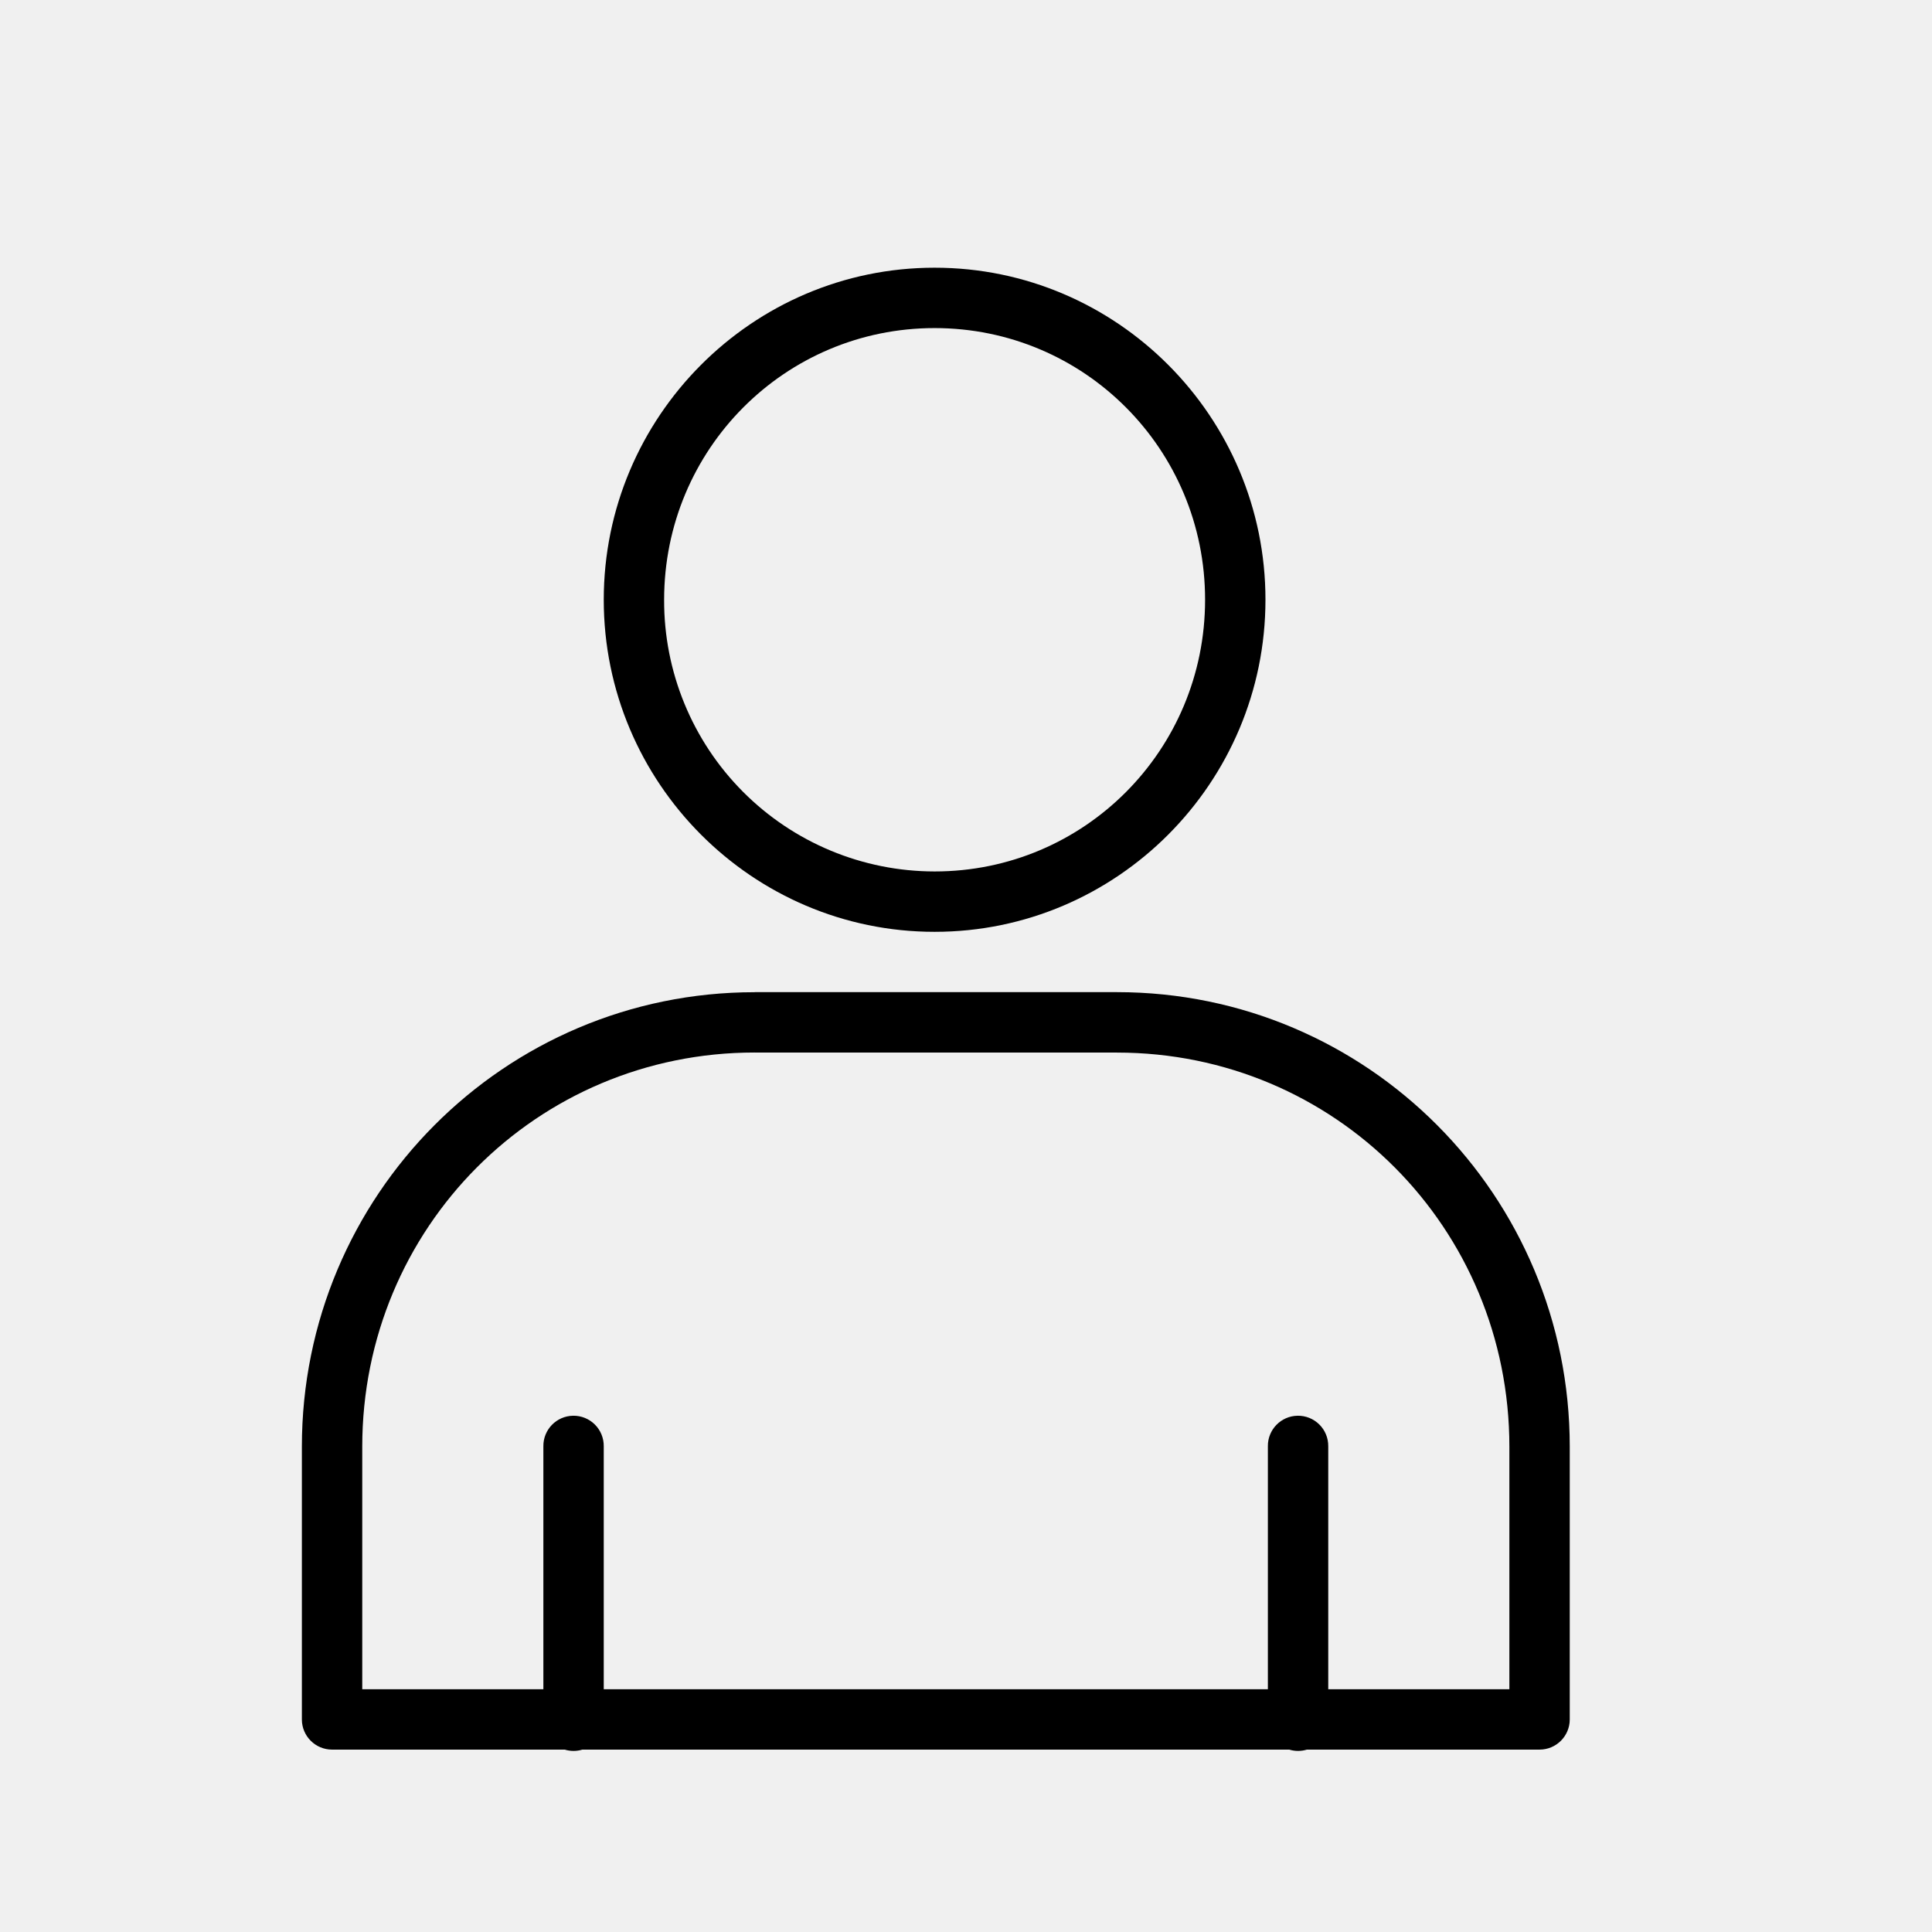
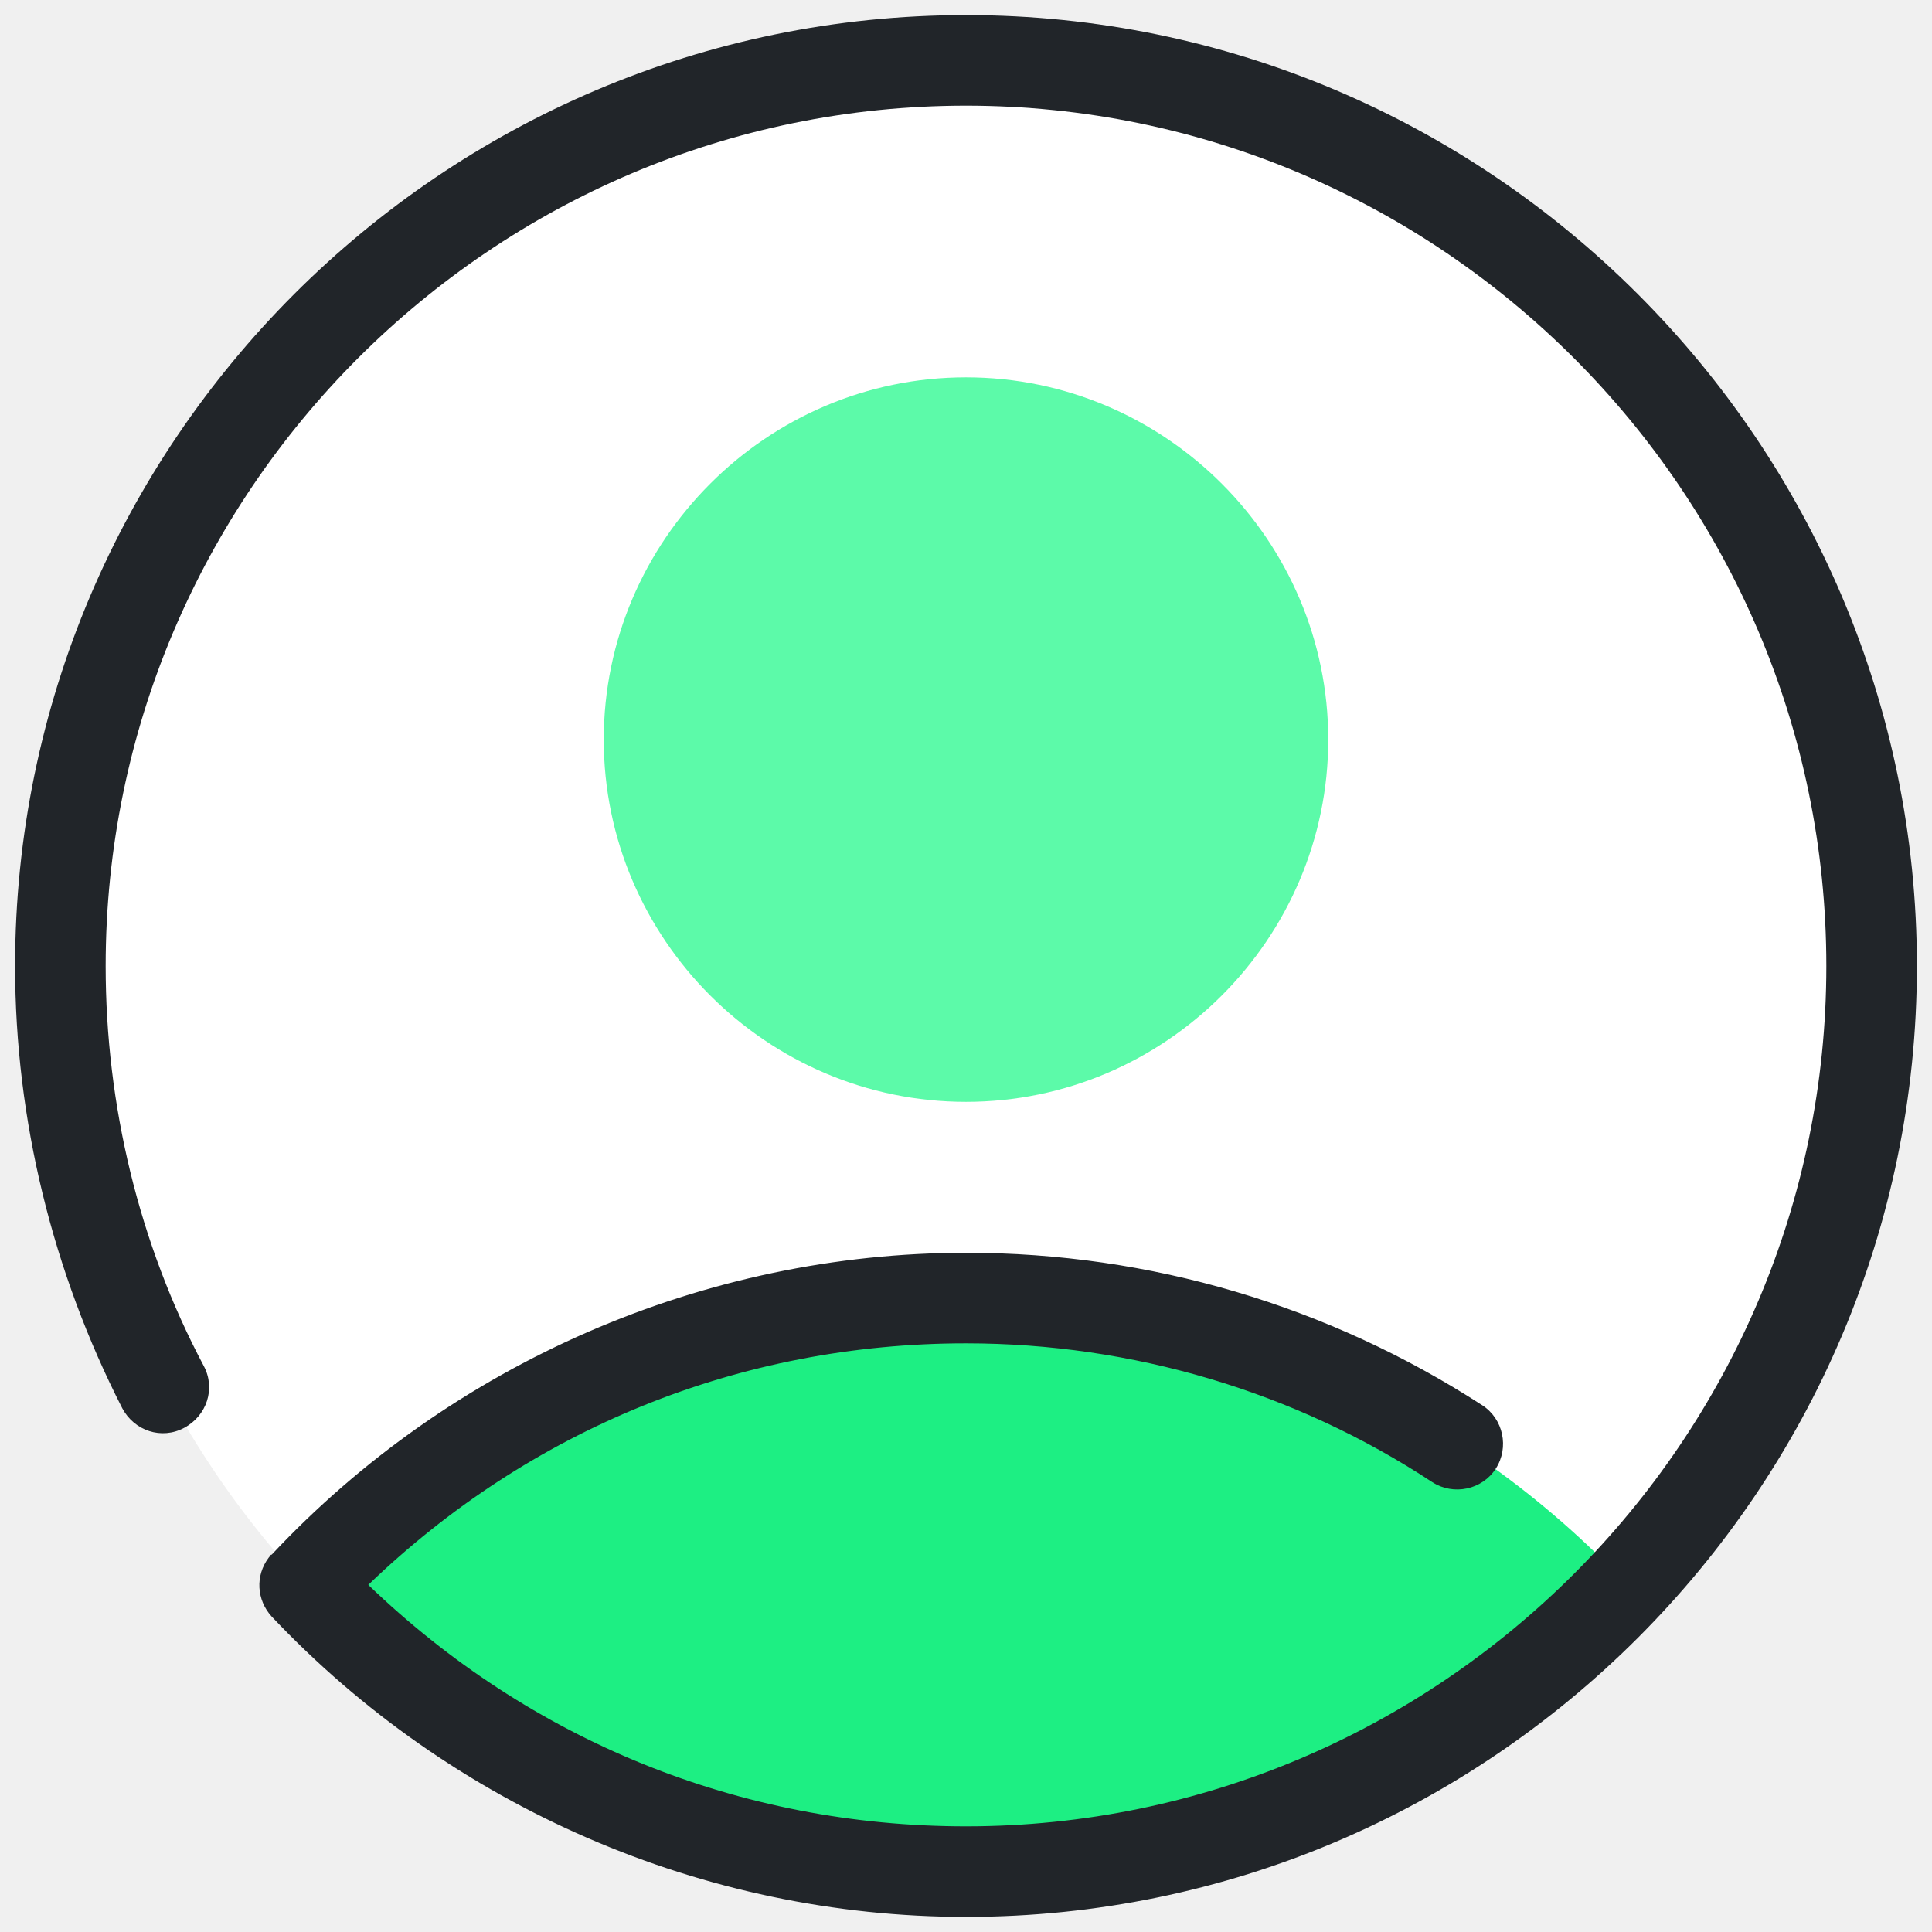
- <svg xmlns="http://www.w3.org/2000/svg" viewBox="0 0 32 32" width="256" height="256">
-   <path style="line-height:normal;text-indent:0;text-align:start;text-decoration-line:none;text-decoration-style:solid;text-decoration-color:#000;text-transform:none;block-progression:tb;isolation:auto;mix-blend-mode:normal" fill-rule="evenodd" d="M15.48 4.434c-3.021 0-5.48 2.469-5.48 5.5 0 3.03 2.459 5.5 5.48 5.5 3.022 0 5.48-2.47 5.48-5.5.001-3.031-2.458-5.5-5.48-5.5zm0 1c2.48 0 4.481 2.007 4.48 4.5 0 2.492-2 4.5-4.48 4.5a4.483 4.483 0 0 1-4.48-4.5c0-2.493 2.001-4.5 4.48-4.5zm-2.98 11c-4.148 0-7.5 3.368-7.5 7.529v4.516a.5.5 0 0 0 .5.5h3.854a.5.5 0 0 0 .292 0h11.708a.5.5 0 0 0 .292 0H25.5a.5.5 0 0 0 .5-.5v-4.516c0-4.161-3.352-7.53-7.5-7.53h-6zm0 1h6c3.609 0 6.5 2.902 6.5 6.529v4.016h-3v-4.024a.5.5 0 0 0-.508-.506.5.5 0 0 0-.492.506v4.024H10v-4.024a.5.5 0 0 0-.508-.506.5.5 0 0 0-.492.506v4.024H6v-4.016c0-3.627 2.891-6.53 6.5-6.53z" color="#000" font-family="sans-serif" font-weight="400" overflow="visible" fill="#000000" class="color000 svgShape" />
+ <svg xmlns="http://www.w3.org/2000/svg" enable-background="new 0 0 128 128" viewBox="0 0 128 128" width="256" height="256">
+   <circle cx="64" cy="64" r="60" fill="#ffffff" class="colorfff svgShape" />
+   <path fill="#1def83" d="M64,86c-17.3,0-32.8,7.3-43.8,19c10.9,11.7,26.5,19,43.8,19s32.8-7.3,43.8-19C96.8,93.3,81.3,86,64,86z" class="colorefc71d svgShape" />
+   <path fill="#212529" d="M64,127c-17.4,0-34.1-7.3-46-19.9c-1-1.1-1.1-2.7-0.2-3.9c0.1-0.1,0.1-0.2,0.2-0.2C29.9,90.3,46.7,83,64,83  c12.2,0,24,3.5,34.2,10.1c1.4,0.9,1.8,2.8,0.9,4.2c-0.9,1.4-2.8,1.8-4.2,0.9C85.8,92.2,75,89,64,89c-15,0-28.9,5.7-39.6,16   C35.1,115.3,49,121,64,121c31.4,0,57-25.6,57-57S95.4,7,64,7S7,32.6,7,64c0,9.2,2.2,18.4,6.5,26.5c0.8,1.5,0.2,3.3-1.3,4.1   c-1.5,0.8-3.3,0.2-4.1-1.3C3.5,84.3,1,74.2,1,64C1,29.3,29.3,1,64,1s63,28.3,63,63S98.7,127,64,127z" class="color444b54 svgShape" />
+   <path fill="#5cfaa9" d="M64,25c-13.2,0-24,10.8-24,24s10.8,24,24,24s24-10.8,24-24S77.2,25,64,25z" class="colord3d8dd svgShape" />
</svg>
